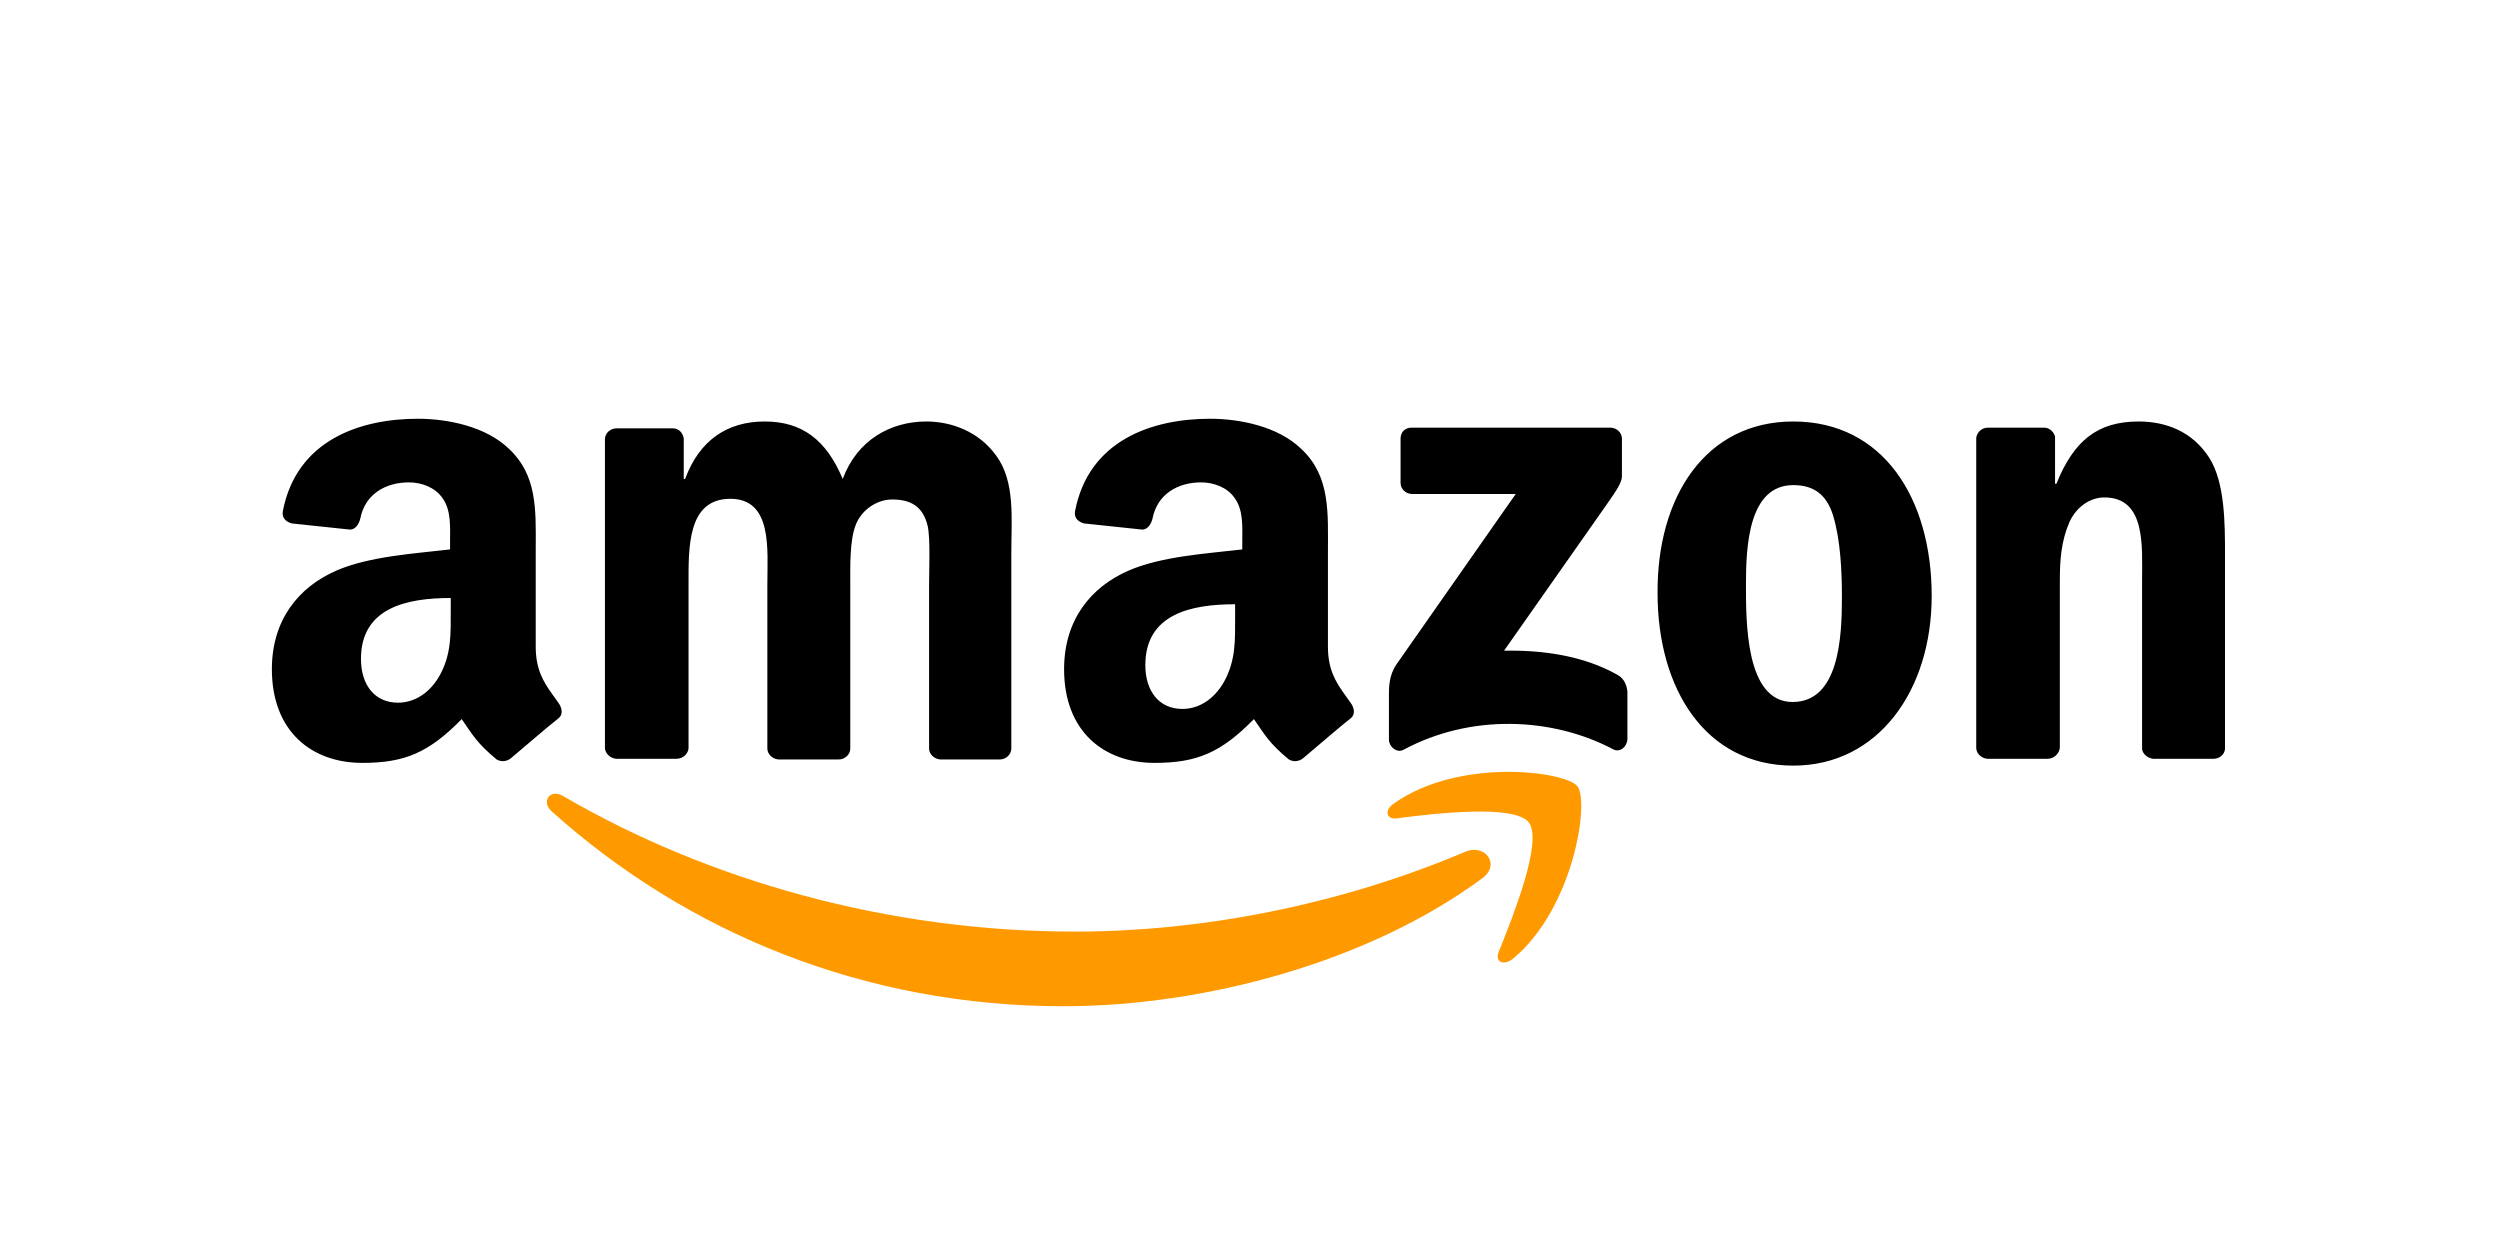
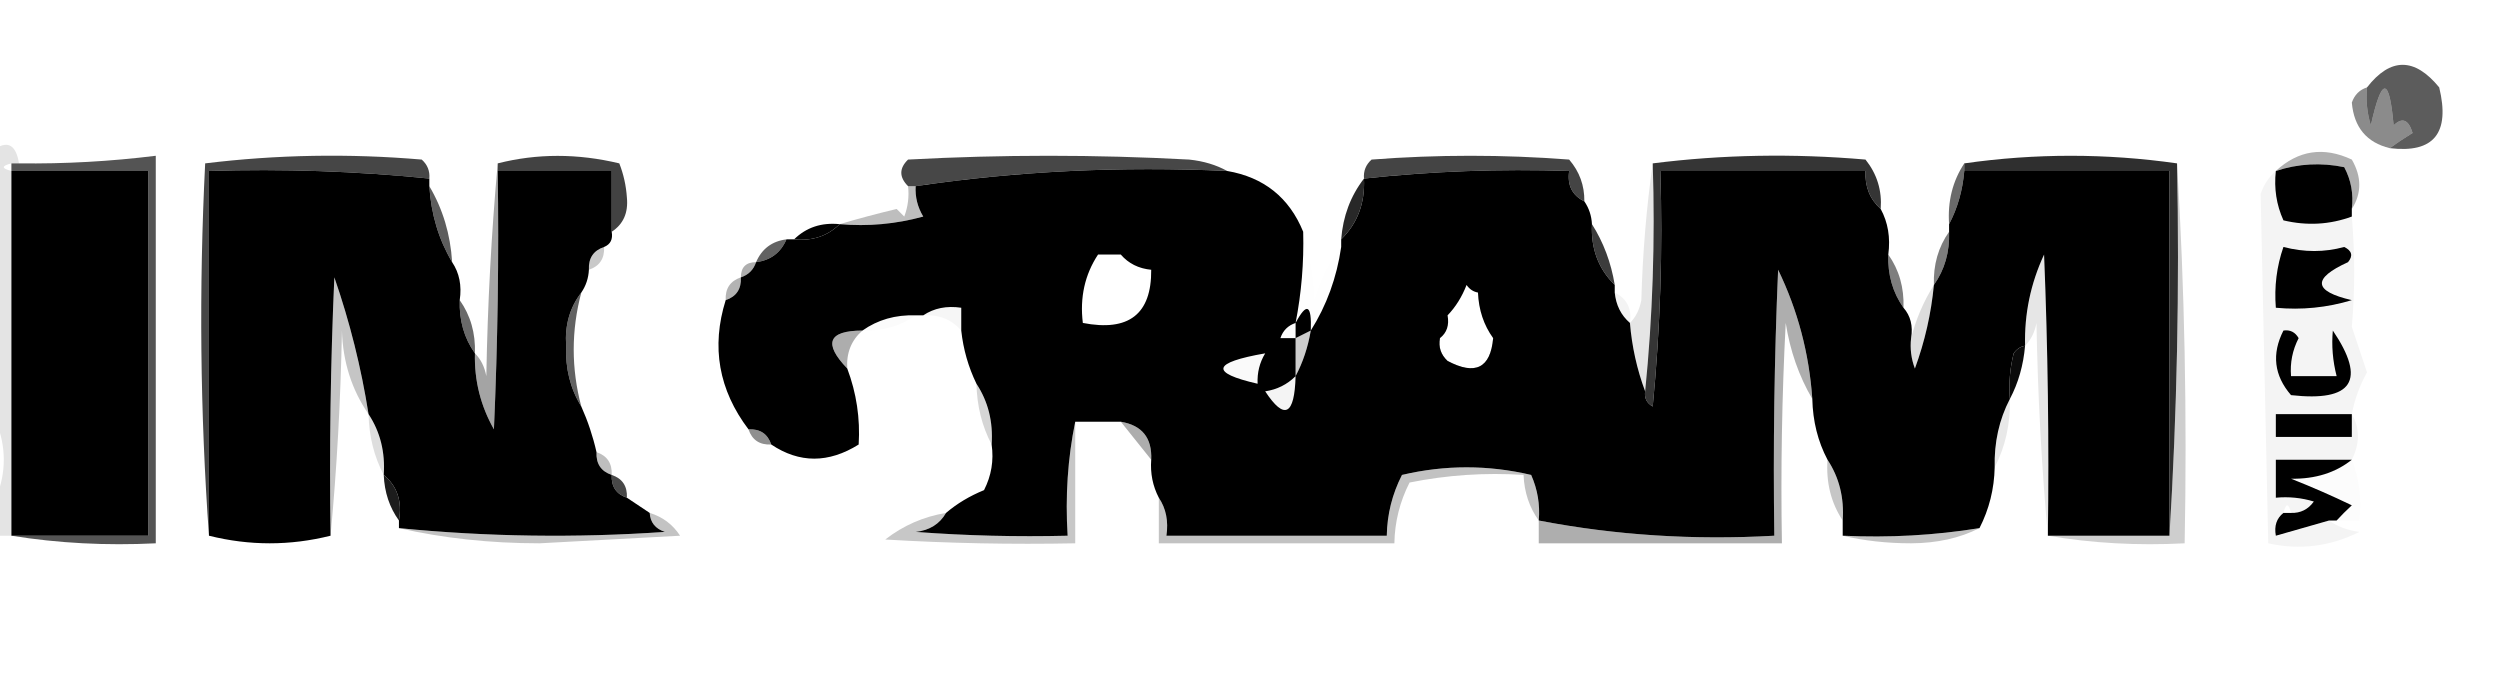
- <svg xmlns="http://www.w3.org/2000/svg" width="800px" height="400px" viewBox="0 0 800 400" version="1.1">
-   <g id="logo-amazon" stroke="none" stroke-width="1" fill="none" fill-rule="evenodd">
-     <g id="amazon-2" transform="translate(87, 134)" fill-rule="nonzero">
-       <path d="M387.363,147.018 C351.217,173.755 298.641,188 253.294,188 C189.764,188 132.807,164.551 89.432,125.541 C86.146,122.473 88.993,118.309 93.156,120.72 C139.817,147.895 197.432,164.112 257.018,164.112 C297.107,164.112 341.359,155.784 382.105,138.471 C388.239,136.061 393.278,142.635 387.363,147.018 Z" id="Path" fill="#FF9900" />
-       <path d="M402.227,129.184 C397.633,123.271 371.605,126.337 360.012,127.87 C356.513,128.308 355.857,125.242 359.137,123.052 C379.917,108.38 413.819,112.759 417.756,117.577 C421.693,122.395 416.663,156.558 397.196,172.764 C394.134,175.173 391.29,173.859 392.603,170.574 C396.977,159.624 406.82,135.316 402.227,129.184 Z" id="Path" fill="#FF9900" />
-       <path d="M361.184,20.58 L361.184,6.349 C361.184,4.16 362.719,2.846 364.693,2.846 L428.289,2.846 C430.263,2.846 432.018,4.379 432.018,6.349 L432.018,18.391 C432.018,20.361 430.263,22.988 427.193,27.367 L394.298,74.219 C406.579,74 419.518,75.751 430.482,81.882 C432.895,83.195 433.553,85.385 433.772,87.355 L433.772,102.462 C433.772,104.651 431.579,107.059 429.167,105.746 C409.649,95.456 383.553,94.361 362.061,105.964 C359.868,107.059 357.456,104.87 357.456,102.68 L357.456,88.231 C357.456,86.041 357.456,82.101 359.868,78.598 L398.026,24.083 L364.912,24.083 C362.939,24.083 361.184,22.55 361.184,20.58 L361.184,20.58 Z M129.386,108.811 L110.088,108.811 C108.333,108.592 106.798,107.278 106.579,105.527 L106.579,6.568 C106.579,4.598 108.333,3.065 110.307,3.065 L128.289,3.065 C130.263,3.065 131.579,4.598 131.798,6.349 L131.798,19.266 L132.237,19.266 C136.842,6.787 145.833,0.876 157.675,0.876 C169.737,0.876 177.412,6.787 182.675,19.266 C187.281,6.787 198.026,0.876 209.43,0.876 C217.544,0.876 226.316,4.16 231.798,11.822 C237.939,20.142 236.623,32.183 236.623,42.911 L236.623,105.527 C236.623,107.497 234.868,109.03 232.895,109.03 L213.816,109.03 C211.842,108.811 210.307,107.278 210.307,105.527 L210.307,52.982 C210.307,48.822 210.746,38.314 209.868,34.373 C208.333,27.805 204.167,25.834 198.465,25.834 C193.86,25.834 188.816,28.899 186.842,33.935 C184.868,38.97 185.088,47.29 185.088,52.982 L185.088,105.527 C185.088,107.497 183.333,109.03 181.36,109.03 L162.061,109.03 C160.088,108.811 158.553,107.278 158.553,105.527 L158.553,52.982 C158.553,42.036 160.307,25.615 146.711,25.615 C132.895,25.615 133.333,41.379 133.333,52.982 L133.333,105.527 C133.114,107.278 131.579,108.811 129.386,108.811 L129.386,108.811 Z M486.842,0.876 C515.57,0.876 531.14,25.396 531.14,56.704 C531.14,86.917 514.035,111 486.842,111 C458.772,111 443.421,86.479 443.421,55.828 C443.202,24.959 458.772,0.876 486.842,0.876 Z M486.842,21.237 C472.588,21.237 471.71,40.722 471.71,52.763 C471.71,64.805 471.491,90.639 486.623,90.639 C501.535,90.639 502.412,69.84 502.412,57.142 C502.412,48.822 501.974,38.751 499.561,30.87 C497.368,23.864 492.982,21.237 486.842,21.237 Z M568.202,108.811 L548.904,108.811 C546.93,108.592 545.395,107.059 545.395,105.308 L545.395,6.13 C545.614,4.379 547.149,2.846 549.123,2.846 L567.105,2.846 C568.86,2.846 570.175,4.16 570.614,5.692 L570.614,20.799 L571.053,20.799 C576.535,7.225 583.991,0.876 597.368,0.876 C605.921,0.876 614.474,3.941 619.956,12.479 C625,20.361 625,33.716 625,43.349 L625,105.746 C624.781,107.497 623.246,108.811 621.272,108.811 L601.974,108.811 C600.219,108.592 598.684,107.278 598.465,105.746 L598.465,51.888 C598.465,40.941 599.781,25.178 586.404,25.178 C581.798,25.178 577.412,28.243 575.219,33.059 C572.588,39.189 572.149,45.101 572.149,51.888 L572.149,105.308 C571.93,107.278 570.175,108.811 568.202,108.811 L568.202,108.811 Z M300.219,0 C309.649,0 321.93,2.408 329.386,9.633 C338.816,18.391 337.939,30.213 337.939,42.911 L337.939,72.905 C337.939,80.219 340.414,84.19 343.229,88.134 L343.614,88.672 C344.131,89.39 344.656,90.112 345.175,90.858 C346.491,92.609 346.711,94.799 345.175,95.893 C343.241,97.418 340.692,99.556 338.121,101.739 L336.935,102.747 C334.371,104.929 331.877,107.067 330.044,108.592 C328.728,109.686 326.974,109.905 325.439,109.03 C319.079,103.775 317.763,101.148 314.254,96.112 C303.728,106.84 296.053,110.124 282.456,110.124 C266.228,110.124 253.509,100.053 253.509,80.13 C253.509,64.367 262.061,53.858 274.123,48.604 C284.649,44.006 299.342,43.13 310.526,41.817 L310.526,39.408 C310.526,34.811 310.965,29.337 308.114,25.396 C305.702,21.893 301.316,20.361 297.368,20.361 C289.912,20.361 283.333,24.083 281.798,31.964 C281.36,33.716 280.263,35.467 278.509,35.467 L259.868,33.497 C258.333,33.059 256.579,31.964 257.018,29.556 C261.404,6.787 281.798,0 300.219,0 Z M308.237,59.361 C294.202,59.361 279.509,62.426 279.509,78.846 C279.509,87.166 283.895,92.858 291.351,92.858 C296.833,92.858 301.658,89.574 304.728,84.101 C308.456,77.314 308.237,70.964 308.237,63.521 L308.237,63.521 Z M46.711,0 C56.14,0 68.421,2.408 75.877,9.633 C84.823,17.941 84.493,29.009 84.435,40.965 L84.431,41.936 C84.43,42.261 84.43,42.586 84.43,42.911 L84.43,72.905 C84.43,80.219 86.905,84.19 89.72,88.134 L90.106,88.672 C90.622,89.39 91.147,90.112 91.667,90.858 C92.982,92.609 93.202,94.799 91.667,95.893 C87.5,99.178 80.482,105.308 76.535,108.592 C75.219,109.686 73.465,109.905 71.93,109.03 C65.57,103.775 64.254,101.148 60.746,96.112 C50.219,106.84 42.544,110.124 28.947,110.124 C12.719,110.124 0,100.053 0,80.13 C0,64.367 8.553,53.858 20.614,48.604 C31.14,44.006 45.833,43.13 57.018,41.817 L57.018,39.408 C57.018,34.811 57.456,29.337 54.605,25.396 C52.193,21.893 47.807,20.361 43.86,20.361 C36.404,20.361 29.825,24.083 28.289,31.964 C27.851,33.716 26.754,35.467 25,35.467 L6.36,33.497 C4.825,33.059 3.07,31.964 3.509,29.556 C7.895,6.787 28.289,0 46.711,0 Z M57.237,57.361 C43.202,57.361 28.509,60.426 28.509,76.846 C28.509,85.166 32.895,90.858 40.351,90.858 C45.833,90.858 50.658,87.574 53.728,82.101 C57.456,75.314 57.237,68.964 57.237,61.521 L57.237,61.521 Z" id="Shape" fill="#000000" />
-     </g>
+ <svg xmlns="http://www.w3.org/2000/svg" version="1.1" width="329px" height="90px" style="shape-rendering:geometricPrecision; text-rendering:geometricPrecision; image-rendering:optimizeQuality; fill-rule:evenodd; clip-rule:evenodd">
+   <g>
+     <path style="opacity:0.639" fill="#000000" d="M 314.5,19.5 C 315.398,18.842 316.398,18.176 317.5,17.5C 316.965,15.729 316.131,15.396 315,16.5C 314.44,10.039 313.44,10.039 312,16.5C 311.506,14.866 311.34,13.199 311.5,11.5C 314.588,7.542 317.755,7.542 321,11.5C 322.458,17.523 320.291,20.19 314.5,19.5 Z" />
+   </g>
+   <g>
+     <path style="opacity:0.455" fill="#000000" d="M 311.5,11.5 C 311.34,13.199 311.506,14.866 312,16.5C 313.44,10.039 314.44,10.039 315,16.5C 316.131,15.396 316.965,15.729 317.5,17.5C 316.398,18.176 315.398,18.842 314.5,19.5C 311.45,18.758 309.783,16.758 309.5,13.5C 309.855,12.478 310.522,11.811 311.5,11.5 Z" />
+   </g>
+   <g>
+     <path style="opacity:0.725" fill="#000000" d="M 56.5,23.5 C 46.916,22.527 37.25,22.194 27.5,22.5C 27.5,38.5 27.5,54.5 27.5,70.5C 26.338,54.339 26.172,38.005 27,21.5C 36.422,20.349 45.922,20.182 55.5,21C 56.252,21.671 56.586,22.504 56.5,23.5 Z" />
+   </g>
+   <g>
+     <path style="opacity:0.74" fill="#000000" d="M 80.5,30.5 C 80.5,27.833 80.5,25.167 80.5,22.5C 75.5,22.5 70.5,22.5 65.5,22.5C 65.5,22.167 65.5,21.833 65.5,21.5C 70.68,20.185 76.014,20.185 81.5,21.5C 82.063,22.939 82.397,24.439 82.5,26C 82.693,28.008 82.026,29.508 80.5,30.5 Z" />
+   </g>
+   <g>
+     <path style="opacity:0.719" fill="#000000" d="M 161.5,22.5 C 147.459,21.851 133.792,22.518 120.5,24.5C 120.167,24.5 119.833,24.5 119.5,24.5C 118.316,23.312 118.316,22.145 119.5,21C 131.833,20.333 144.167,20.333 156.5,21C 158.382,21.198 160.048,21.698 161.5,22.5 Z" />
+   </g>
+   <g>
+     <path style="opacity:0.731" fill="#000000" d="M 208.5,26.5 C 206.896,25.713 206.229,24.38 206.5,22.5C 197.416,22.196 188.416,22.529 179.5,23.5C 179.414,22.504 179.748,21.671 180.5,21C 189.167,20.333 197.833,20.333 206.5,21C 207.861,22.584 208.528,24.418 208.5,26.5 Z" />
+   </g>
+   <g>
+     <path style="opacity:0.106" fill="#000000" d="M 2.5,21.5 C 2.167,21.5 1.833,21.5 1.5,21.5C 0.167,21.833 0.167,22.167 1.5,22.5C 1.5,38.5 1.5,54.5 1.5,70.5C 0.833,70.5 0.167,70.5 -0.5,70.5C -0.5,68.833 -0.5,67.167 -0.5,65.5C 0.833,62.167 0.833,58.833 -0.5,55.5C -0.5,43.5 -0.5,31.5 -0.5,19.5C 1.123,18.509 2.123,19.176 2.5,21.5 Z" />
+   </g>
+   <g>
+     <path style="opacity:1" fill="#000000" d="M 1.5,22.5 C 7.5,22.5 13.5,22.5 19.5,22.5C 19.5,38.5 19.5,54.5 19.5,70.5C 13.5,70.5 7.5,70.5 1.5,70.5C 1.5,54.5 1.5,38.5 1.5,22.5 Z" />
+   </g>
+   <g>
+     <path style="opacity:1" fill="#000000" d="M 56.5,23.5 C 56.5,23.833 56.5,24.167 56.5,24.5C 56.723,28.162 57.723,31.495 59.5,34.5C 60.451,35.919 60.785,37.585 60.5,39.5C 60.41,42.152 61.076,44.486 62.5,46.5C 62.408,50.059 63.242,53.392 65,56.5C 65.5,45.172 65.666,33.838 65.5,22.5C 70.5,22.5 75.5,22.5 80.5,22.5C 80.5,25.167 80.5,27.833 80.5,30.5C 80.672,31.492 80.338,32.158 79.5,32.5C 78.094,32.973 77.427,33.973 77.5,35.5C 77.443,36.609 77.11,37.609 76.5,38.5C 74.983,40.462 74.316,42.795 74.5,45.5C 74.382,48.486 75.048,51.152 76.5,53.5C 77.363,55.421 78.029,57.421 78.5,59.5C 78.427,61.027 79.094,62.027 80.5,62.5C 80.427,64.027 81.094,65.027 82.5,65.5C 83.5,66.167 84.5,66.833 85.5,67.5C 85.577,68.75 86.244,69.583 87.5,70C 75.757,70.811 64.091,70.644 52.5,69.5C 52.5,69.167 52.5,68.833 52.5,68.5C 52.947,65.99 52.28,63.99 50.5,62.5C 50.706,59.505 50.039,56.838 48.5,54.5C 47.533,48.367 46.033,42.367 44,36.5C 43.5,47.828 43.334,59.162 43.5,70.5C 38.167,71.833 32.833,71.833 27.5,70.5C 27.5,54.5 27.5,38.5 27.5,22.5C 37.25,22.194 46.916,22.527 56.5,23.5 Z" />
+   </g>
+   <g>
+     <path style="opacity:0.358" fill="#000000" d="M 65.5,21.5 C 65.5,21.833 65.5,22.167 65.5,22.5C 65.666,33.838 65.5,45.172 65,56.5C 63.242,53.392 62.408,50.059 62.5,46.5C 63.268,47.263 63.768,48.263 64,49.5C 64.17,39.991 64.67,30.658 65.5,21.5 Z" />
+   </g>
+   <g>
+     <path style="opacity:1" fill="#000000" d="M 161.5,22.5 C 166.328,23.331 169.662,25.998 171.5,30.5C 171.605,34.548 171.272,38.548 170.5,42.5C 169.5,42.833 168.833,43.5 168.5,44.5C 168.167,45.5 167.5,46.167 166.5,46.5C 159.516,47.718 159.183,49.051 165.5,50.5C 166.167,50.5 166.5,50.833 166.5,51.5C 169.03,55.343 170.363,54.677 170.5,49.5C 171.458,47.698 172.125,45.698 172.5,43.5C 174.584,40.199 175.918,36.532 176.5,32.5C 176.5,32.167 176.5,31.833 176.5,31.5C 178.655,29.383 179.655,26.716 179.5,23.5C 188.416,22.529 197.416,22.196 206.5,22.5C 206.229,24.38 206.896,25.713 208.5,26.5C 209.11,27.391 209.443,28.391 209.5,29.5C 209.345,32.716 210.345,35.383 212.5,37.5C 212.5,37.833 212.5,38.167 212.5,38.5C 212.66,40.153 213.326,41.486 214.5,42.5C 214.756,45.598 215.422,48.598 216.5,51.5C 216.369,52.376 216.702,53.043 217.5,53.5C 218.499,43.188 218.832,32.855 218.5,22.5C 227.5,22.5 236.5,22.5 245.5,22.5C 245.402,24.553 246.069,26.22 247.5,27.5C 248.461,29.265 248.795,31.265 248.5,33.5C 248.41,36.152 249.076,38.486 250.5,40.5C 251.434,41.568 251.768,42.901 251.5,44.5C 251.343,45.873 251.51,47.207 252,48.5C 253.31,44.93 254.143,41.263 254.5,37.5C 255.924,35.486 256.59,33.152 256.5,30.5C 256.5,30.167 256.5,29.833 256.5,29.5C 257.612,27.401 258.279,25.067 258.5,22.5C 267.5,22.5 276.5,22.5 285.5,22.5C 285.5,38.5 285.5,54.5 285.5,70.5C 280.167,70.5 274.833,70.5 269.5,70.5C 269.667,58.162 269.5,45.829 269,33.5C 267.228,37.313 266.395,41.313 266.5,45.5C 265.883,45.611 265.383,45.944 265,46.5C 264.505,48.473 264.338,50.473 264.5,52.5C 263.087,55.219 262.42,58.219 262.5,61.5C 262.44,64.341 261.774,67.007 260.5,69.5C 254.591,70.455 248.591,70.789 242.5,70.5C 242.5,69.833 242.5,69.167 242.5,68.5C 242.706,65.505 242.04,62.838 240.5,60.5C 239.232,58.095 238.565,55.428 238.5,52.5C 238.086,46.508 236.586,40.841 234,35.5C 233.5,47.162 233.333,58.829 233.5,70.5C 222.909,71.105 212.575,70.438 202.5,68.5C 202.682,66.409 202.348,64.409 201.5,62.5C 195.833,61.167 190.167,61.167 184.5,62.5C 183.215,65.02 182.548,67.687 182.5,70.5C 172.833,70.5 163.167,70.5 153.5,70.5C 153.784,68.585 153.451,66.919 152.5,65.5C 151.699,63.958 151.366,62.291 151.5,60.5C 151.631,57.633 150.297,55.967 147.5,55.5C 145.5,55.5 143.5,55.5 141.5,55.5C 140.513,60.305 140.179,65.305 140.5,70.5C 133.825,70.666 127.158,70.5 120.5,70C 122.32,69.8 123.653,68.966 124.5,67.5C 125.937,66.275 127.604,65.275 129.5,64.5C 130.466,62.604 130.799,60.604 130.5,58.5C 130.706,55.505 130.04,52.838 128.5,50.5C 127.434,48.299 126.767,45.965 126.5,43.5C 126.5,42.5 126.5,41.5 126.5,40.5C 124.585,40.215 122.919,40.549 121.5,41.5C 121.167,41.5 120.833,41.5 120.5,41.5C 117.848,41.41 115.515,42.076 113.5,43.5C 108.985,43.517 108.318,45.183 111.5,48.5C 112.714,51.733 113.214,55.066 113,58.5C 109.033,60.978 105.199,60.978 101.5,58.5C 101.027,57.094 100.027,56.427 98.5,56.5C 94.577,51.316 93.577,45.649 95.5,39.5C 96.906,39.027 97.573,38.027 97.5,36.5C 98.5,36.167 99.167,35.5 99.5,34.5C 101.404,34.262 102.738,33.262 103.5,31.5C 103.833,31.5 104.167,31.5 104.5,31.5C 106.898,31.741 108.898,31.074 110.5,29.5C 114.226,29.823 117.893,29.489 121.5,28.5C 120.754,27.264 120.421,25.93 120.5,24.5C 133.792,22.518 147.459,21.851 161.5,22.5 Z M 144.5,33.5 C 145.5,33.5 146.5,33.5 147.5,33.5C 148.514,34.674 149.847,35.34 151.5,35.5C 151.55,41.342 148.55,43.675 142.5,42.5C 142.091,39.145 142.758,36.145 144.5,33.5 Z M 194.5,38.5 C 194.595,40.786 195.262,42.786 196.5,44.5C 196.157,48.438 194.157,49.438 190.5,47.5C 189.614,46.675 189.281,45.675 189.5,44.5C 190.404,43.791 190.737,42.791 190.5,41.5C 191.558,40.4 192.392,39.066 193,37.5C 193.383,38.056 193.883,38.389 194.5,38.5 Z M 172.5,43.5 C 171.833,43.833 171.167,44.167 170.5,44.5C 170.5,43.833 170.5,43.167 170.5,42.5C 171.967,39.742 172.633,40.075 172.5,43.5 Z M 168.5,44.5 C 169.167,44.5 169.833,44.5 170.5,44.5C 170.5,46.167 170.5,47.833 170.5,49.5C 169.395,50.6 168.062,51.267 166.5,51.5C 166.5,50.833 166.167,50.5 165.5,50.5C 165.433,49.041 165.766,47.708 166.5,46.5C 167.5,46.167 168.167,45.5 168.5,44.5 Z" />
+   </g>
+   <g>
+     <path style="opacity:0.104" fill="#000000" d="M 217.5,21.5 C 217.827,31.681 217.494,41.681 216.5,51.5C 215.422,48.598 214.756,45.598 214.5,42.5C 215.268,41.737 215.768,40.737 216,39.5C 216.172,33.319 216.672,27.319 217.5,21.5 Z" />
+   </g>
+   <g>
+     <path style="opacity:0.792" fill="#000000" d="M 247.5,27.5 C 246.069,26.22 245.402,24.553 245.5,22.5C 236.5,22.5 227.5,22.5 218.5,22.5C 218.832,32.855 218.499,43.188 217.5,53.5C 216.702,53.043 216.369,52.376 216.5,51.5C 217.494,41.681 217.827,31.681 217.5,21.5C 226.657,20.342 235.991,20.176 245.5,21C 247.016,22.897 247.683,25.064 247.5,27.5 Z" />
+   </g>
+   <g>
+     <path style="opacity:0.816" fill="#000000" d="M 286.5,21.5 C 286.83,38.008 286.496,54.342 285.5,70.5C 285.5,54.5 285.5,38.5 285.5,22.5C 276.5,22.5 267.5,22.5 258.5,22.5C 258.5,22.167 258.5,21.833 258.5,21.5C 267.833,20.167 277.167,20.167 286.5,21.5 Z" />
+   </g>
+   <g>
+     <path style="opacity:0.195" fill="#000000" d="M 286.5,21.5 C 287.497,37.992 287.83,54.658 287.5,71.5C 281.31,71.823 275.31,71.49 269.5,70.5C 274.833,70.5 280.167,70.5 285.5,70.5C 286.496,54.342 286.83,38.008 286.5,21.5 Z" />
+   </g>
+   <g>
+     <path style="opacity:0.584" fill="#000000" d="M 258.5,21.5 C 258.5,21.833 258.5,22.167 258.5,22.5C 258.279,25.067 257.612,27.401 256.5,29.5C 256.294,26.505 256.96,23.838 258.5,21.5 Z" />
+   </g>
+   <g>
+     <path style="opacity:0.314" fill="#000000" d="M 309.5,27.5 C 309.739,25.533 309.406,23.7 308.5,22C 305.445,21.366 302.445,21.532 299.5,22.5C 302.455,19.765 305.788,19.265 309.5,21C 310.811,23.273 310.811,25.44 309.5,27.5 Z" />
+   </g>
+   <g>
+     <path style="opacity:1" fill="#000000" d="M 309.5,27.5 C 309.5,27.833 309.5,28.167 309.5,28.5C 306.592,29.569 303.592,29.736 300.5,29C 299.577,26.959 299.244,24.793 299.5,22.5C 302.445,21.532 305.445,21.366 308.5,22C 309.406,23.7 309.739,25.533 309.5,27.5 Z" />
+   </g>
+   <g>
+     <path style="opacity:0.066" fill="#000000" d="M 301.5,23.5 C 303.977,23.051 305.977,23.718 307.5,25.5C 306.307,27.384 304.641,27.884 302.5,27C 301.663,25.989 301.33,24.822 301.5,23.5 Z" />
+   </g>
+   <g>
+     <path style="opacity:0.257" fill="#000000" d="M 119.5,24.5 C 119.833,24.5 120.167,24.5 120.5,24.5C 120.421,25.93 120.754,27.264 121.5,28.5C 117.893,29.489 114.226,29.823 110.5,29.5C 112.893,28.79 115.393,28.123 118,27.5C 118.333,27.833 118.667,28.167 119,28.5C 119.49,27.207 119.657,25.873 119.5,24.5 Z" />
+   </g>
+   <g>
+     <path style="opacity:0.843" fill="#000000" d="M 179.5,23.5 C 179.655,26.716 178.655,29.383 176.5,31.5C 176.733,28.458 177.733,25.792 179.5,23.5 Z" />
+   </g>
+   <g>
+     <path style="opacity:0.669" fill="#000000" d="M 1.5,70.5 C 7.5,70.5 13.5,70.5 19.5,70.5C 19.5,54.5 19.5,38.5 19.5,22.5C 13.5,22.5 7.5,22.5 1.5,22.5C 1.5,22.167 1.5,21.833 1.5,21.5C 1.833,21.5 2.167,21.5 2.5,21.5C 8.529,21.575 14.529,21.241 20.5,20.5C 20.5,37.5 20.5,54.5 20.5,71.5C 13.978,71.823 7.645,71.49 1.5,70.5 Z" />
+   </g>
+   <g>
+     <path style="opacity:0.635" fill="#000000" d="M 56.5,24.5 C 58.277,27.505 59.277,30.838 59.5,34.5C 57.723,31.495 56.723,28.162 56.5,24.5 Z" />
+   </g>
+   <g>
+     <path style="opacity:0.992" fill="#000000" d="M 110.5,29.5 C 108.898,31.074 106.898,31.741 104.5,31.5C 106.102,29.926 108.102,29.259 110.5,29.5 Z" />
+   </g>
+   <g>
+     <path style="opacity:0.616" fill="#000000" d="M 103.5,31.5 C 102.738,33.262 101.404,34.262 99.5,34.5C 100.262,32.738 101.596,31.738 103.5,31.5 Z" />
+   </g>
+   <g>
+     <path style="opacity:0.765" fill="#000000" d="M 209.5,29.5 C 211.02,31.89 212.02,34.557 212.5,37.5C 210.345,35.383 209.345,32.716 209.5,29.5 Z" />
+   </g>
+   <g>
+     <path style="opacity:0.037" fill="#000000" d="M 144.5,33.5 C 142.758,36.145 142.091,39.145 142.5,42.5C 148.55,43.675 151.55,41.342 151.5,35.5C 154.134,37.54 154.134,39.707 151.5,42C 148.312,43.316 144.978,43.816 141.5,43.5C 141.5,40.167 141.5,36.833 141.5,33.5C 142.5,33.5 143.5,33.5 144.5,33.5 Z" />
+   </g>
+   <g>
+     <path style="opacity:0.212" fill="#000000" d="M 79.5,32.5 C 79.573,34.027 78.906,35.027 77.5,35.5C 77.427,33.973 78.094,32.973 79.5,32.5 Z" />
+   </g>
+   <g>
+     <path style="opacity:0.098" fill="#000000" d="M 147.5,33.5 C 149.38,33.229 150.713,33.896 151.5,35.5C 149.847,35.34 148.514,34.674 147.5,33.5 Z" />
+   </g>
+   <g>
+     <path style="opacity:0.318" fill="#000000" d="M 99.5,34.5 C 99.167,35.5 98.5,36.167 97.5,36.5C 97.5,35.167 98.167,34.5 99.5,34.5 Z" />
+   </g>
+   <g>
+     <path style="opacity:0.016" fill="#000000" d="M 194.5,38.5 C 193.883,38.389 193.383,38.056 193,37.5C 192.392,39.066 191.558,40.4 190.5,41.5C 190.618,38.312 191.451,35.312 193,32.5C 194.128,34.345 194.628,36.345 194.5,38.5 Z" />
+   </g>
+   <g>
+     <path style="opacity:0.098" fill="#000000" d="M 269.5,70.5 C 268.67,61.342 268.17,52.009 268,42.5C 267.768,43.737 267.268,44.737 266.5,45.5C 266.395,41.313 267.228,37.313 269,33.5C 269.5,45.829 269.667,58.162 269.5,70.5 Z" />
+   </g>
+   <g>
+     <path style="opacity:0.317" fill="#000000" d="M 238.5,52.5 C 236.738,49.496 235.572,46.163 235,42.5C 234.5,52.161 234.334,61.828 234.5,71.5C 223.833,71.5 213.167,71.5 202.5,71.5C 202.5,70.5 202.5,69.5 202.5,68.5C 212.575,70.438 222.909,71.105 233.5,70.5C 233.333,58.829 233.5,47.162 234,35.5C 236.586,40.841 238.086,46.508 238.5,52.5 Z" />
+   </g>
+   <g>
+     <path style="opacity:0.51" fill="#000000" d="M 256.5,30.5 C 256.59,33.152 255.924,35.486 254.5,37.5C 254.41,34.848 255.076,32.514 256.5,30.5 Z" />
+   </g>
+   <g>
+     <path style="opacity:0.23" fill="#000000" d="M 48.5,54.5 C 46.282,51.281 45.115,47.614 45,43.5C 44.83,52.676 44.33,61.676 43.5,70.5C 43.334,59.162 43.5,47.828 44,36.5C 46.033,42.367 47.533,48.367 48.5,54.5 Z" />
+   </g>
+   <g>
+     <path style="opacity:0.298" fill="#000000" d="M 97.5,36.5 C 97.573,38.027 96.906,39.027 95.5,39.5C 95.427,37.973 96.094,36.973 97.5,36.5 Z" />
+   </g>
+   <g>
+     <path style="opacity:0.004" fill="#000000" d="M 171.5,30.5 C 172.319,33.305 172.819,36.305 173,39.5C 173.728,36.813 174.895,34.48 176.5,32.5C 175.918,36.532 174.584,40.199 172.5,43.5C 172.633,40.075 171.967,39.742 170.5,42.5C 171.272,38.548 171.605,34.548 171.5,30.5 Z" />
+   </g>
+   <g>
+     <path style="opacity:0.506" fill="#000000" d="M 248.5,33.5 C 249.924,35.514 250.59,37.848 250.5,40.5C 249.076,38.486 248.41,36.152 248.5,33.5 Z" />
+   </g>
+   <g>
+     <path style="opacity:0.039" fill="#000000" d="M 121.5,41.5 C 122.919,40.549 124.585,40.215 126.5,40.5C 126.5,41.5 126.5,42.5 126.5,43.5C 125.221,42.032 123.554,41.365 121.5,41.5 Z" />
+   </g>
+   <g>
+     <path style="opacity:0.047" fill="#000000" d="M 212.5,38.5 C 214.104,39.287 214.771,40.62 214.5,42.5C 213.326,41.486 212.66,40.153 212.5,38.5 Z" />
+   </g>
+   <g>
+     <path style="opacity:0.046" fill="#000000" d="M 299.5,22.5 C 299.244,24.793 299.577,26.959 300.5,29C 303.592,29.736 306.592,29.569 309.5,28.5C 309.917,33.417 309.917,38.25 309.5,43C 310.167,45 310.833,47 311.5,49C 310.536,50.725 309.869,52.559 309.5,54.5C 310.573,56.347 310.573,58.347 309.5,60.5C 306.167,60.5 302.833,60.5 299.5,60.5C 299.5,62.167 299.5,63.833 299.5,65.5C 301.199,65.34 302.866,65.507 304.5,66C 303.756,67.039 302.756,67.539 301.5,67.5C 301.167,66.167 300.833,66.167 300.5,67.5C 299.596,68.209 299.263,69.209 299.5,70.5C 301.833,69.833 304.167,69.167 306.5,68.5C 307.609,69.29 308.942,69.79 310.5,70C 306.637,71.923 302.637,72.423 298.5,71.5C 298.17,56.18 297.837,40.847 297.5,25.5C 297.942,24.261 298.609,23.261 299.5,22.5 Z" />
+   </g>
+   <g>
+     <path style="opacity:1" fill="#000000" d="M 300.5,32.5 C 303.237,33.213 305.904,33.213 308.5,32.5C 309.521,33.002 309.688,33.668 309,34.5C 304.255,36.657 304.422,38.324 309.5,39.5C 306.232,40.487 302.898,40.82 299.5,40.5C 299.279,37.721 299.612,35.054 300.5,32.5 Z" />
+   </g>
+   <g>
+     <path style="opacity:0.396" fill="#000000" d="M 301.5,34.5 C 303.176,35.183 303.843,36.517 303.5,38.5C 302.5,38.5 301.5,38.5 300.5,38.5C 300.433,37.041 300.766,35.708 301.5,34.5 Z" />
+   </g>
+   <g>
+     <path style="opacity:0.016" fill="#000000" d="M 120.5,41.5 C 118.485,42.924 116.152,43.59 113.5,43.5C 115.515,42.076 117.848,41.41 120.5,41.5 Z" />
+   </g>
+   <g>
+     <path style="opacity:0.008" fill="#000000" d="M 170.5,42.5 C 170.5,43.167 170.5,43.833 170.5,44.5C 169.833,44.5 169.167,44.5 168.5,44.5C 168.833,43.5 169.5,42.833 170.5,42.5 Z" />
+   </g>
+   <g>
+     <path style="opacity:0.137" fill="#000000" d="M 254.5,37.5 C 254.143,41.263 253.31,44.93 252,48.5C 251.51,47.207 251.343,45.873 251.5,44.5C 252.131,42.025 253.131,39.691 254.5,37.5 Z" />
+   </g>
+   <g>
+     <path style="opacity:0.196" fill="#000000" d="M 172.5,43.5 C 172.125,45.698 171.458,47.698 170.5,49.5C 170.5,47.833 170.5,46.167 170.5,44.5C 171.167,44.167 171.833,43.833 172.5,43.5 Z" />
+   </g>
+   <g>
+     <path style="opacity:0.584" fill="#000000" d="M 60.5,39.5 C 61.924,41.514 62.59,43.848 62.5,46.5C 61.076,44.486 60.41,42.152 60.5,39.5 Z" />
+   </g>
+   <g>
+     <path style="opacity:0.322" fill="#000000" d="M 113.5,43.5 C 112.032,44.779 111.365,46.446 111.5,48.5C 108.318,45.183 108.985,43.517 113.5,43.5 Z" />
+   </g>
+   <g>
+     <path style="opacity:0.022" fill="#000000" d="M 166.5,46.5 C 165.766,47.708 165.433,49.041 165.5,50.5C 159.183,49.051 159.516,47.718 166.5,46.5 Z" />
+   </g>
+   <g>
+     <path style="opacity:0.957" fill="#000000" d="M 266.5,45.5 C 266.279,48.067 265.612,50.401 264.5,52.5C 264.338,50.473 264.505,48.473 265,46.5C 265.383,45.944 265.883,45.611 266.5,45.5 Z" />
+   </g>
+   <g>
+     <path style="opacity:0.616" fill="#000000" d="M 76.5,38.5 C 75.167,43.5 75.167,48.5 76.5,53.5C 75.048,51.152 74.382,48.486 74.5,45.5C 74.316,42.795 74.983,40.462 76.5,38.5 Z" />
+   </g>
+   <g>
+     <path style="opacity:0.351" fill="#000000" d="M 189.5,44.5 C 189.281,45.675 189.614,46.675 190.5,47.5C 194.157,49.438 196.157,48.438 196.5,44.5C 197.931,45.78 198.598,47.447 198.5,49.5C 194.774,49.823 191.107,49.489 187.5,48.5C 187.994,46.974 188.661,45.641 189.5,44.5 Z" />
+   </g>
+   <g>
+     <path style="opacity:1" fill="#000000" d="M 300.5,43.5 C 301.376,43.369 302.043,43.703 302.5,44.5C 301.691,46.071 301.357,47.738 301.5,49.5C 303.5,49.5 305.5,49.5 307.5,49.5C 306.986,47.488 306.82,45.488 307,43.5C 311.45,50.075 309.617,52.908 301.5,52C 299.265,49.415 298.931,46.581 300.5,43.5 Z" />
+   </g>
+   <g>
+     <path style="opacity:0.043" fill="#000000" d="M 170.5,49.5 C 170.363,54.677 169.03,55.343 166.5,51.5C 168.062,51.267 169.395,50.6 170.5,49.5 Z" />
+   </g>
+   <g>
+     <path style="opacity:0.322" fill="#000000" d="M 147.5,55.5 C 150.297,55.967 151.631,57.633 151.5,60.5C 150.197,58.858 148.864,57.191 147.5,55.5 Z" />
+   </g>
+   <g>
+     <path style="opacity:0.09" fill="#000000" d="M 264.5,52.5 C 264.58,55.781 263.913,58.781 262.5,61.5C 262.42,58.219 263.087,55.219 264.5,52.5 Z" />
+   </g>
+   <g>
+     <path style="opacity:1" fill="#000000" d="M 309.5,54.5 C 309.5,55.5 309.5,56.5 309.5,57.5C 306.167,57.5 302.833,57.5 299.5,57.5C 299.5,56.5 299.5,55.5 299.5,54.5C 302.833,54.5 306.167,54.5 309.5,54.5 Z" />
+   </g>
+   <g>
+     <path style="opacity:0.165" fill="#000000" d="M 128.5,50.5 C 130.04,52.838 130.706,55.505 130.5,58.5C 129.232,56.095 128.565,53.428 128.5,50.5 Z" />
+   </g>
+   <g>
+     <path style="opacity:0.439" fill="#000000" d="M 98.5,56.5 C 100.027,56.427 101.027,57.094 101.5,58.5C 99.973,58.573 98.973,57.906 98.5,56.5 Z" />
+   </g>
+   <g>
+     <path style="opacity:0.129" fill="#000000" d="M 48.5,54.5 C 50.039,56.838 50.706,59.505 50.5,62.5C 49.232,60.095 48.565,57.428 48.5,54.5 Z" />
+   </g>
+   <g>
+     <path style="opacity:0.255" fill="#000000" d="M 78.5,59.5 C 79.906,59.973 80.573,60.973 80.5,62.5C 79.094,62.027 78.427,61.027 78.5,59.5 Z" />
+   </g>
+   <g>
+     <path style="opacity:0.718" fill="#000000" d="M 80.5,62.5 C 81.906,62.973 82.573,63.973 82.5,65.5C 81.094,65.027 80.427,64.027 80.5,62.5 Z" />
+   </g>
+   <g>
+     <path style="opacity:0.014" fill="#000000" d="M 309.5,60.5 C 310.473,62.948 310.806,65.615 310.5,68.5C 309.5,68.5 308.5,68.5 307.5,68.5C 308.091,67.849 308.757,67.182 309.5,66.5C 306.885,65.238 304.218,64.072 301.5,63C 304.675,63.053 307.342,62.22 309.5,60.5 Z" />
+   </g>
+   <g>
+     <path style="opacity:0.89" fill="#000000" d="M 50.5,62.5 C 52.28,63.99 52.947,65.99 52.5,68.5C 51.262,66.786 50.595,64.786 50.5,62.5 Z" />
+   </g>
+   <g>
+     <path style="opacity:1" fill="#000000" d="M 309.5,60.5 C 307.342,62.22 304.675,63.053 301.5,63C 304.218,64.072 306.885,65.238 309.5,66.5C 308.757,67.182 308.091,67.849 307.5,68.5C 307.167,68.5 306.833,68.5 306.5,68.5C 304.167,69.167 301.833,69.833 299.5,70.5C 299.263,69.209 299.596,68.209 300.5,67.5C 300.833,67.5 301.167,67.5 301.5,67.5C 302.756,67.539 303.756,67.039 304.5,66C 302.866,65.507 301.199,65.34 299.5,65.5C 299.5,63.833 299.5,62.167 299.5,60.5C 302.833,60.5 306.167,60.5 309.5,60.5 Z" />
+   </g>
+   <g>
+     <path style="opacity:0.224" fill="#000000" d="M 240.5,60.5 C 242.04,62.838 242.706,65.505 242.5,68.5C 240.96,66.162 240.294,63.495 240.5,60.5 Z" />
+   </g>
+   <g>
+     <path style="opacity:0.238" fill="#000000" d="M 85.5,67.5 C 87.2,68.016 88.533,69.016 89.5,70.5C 83.333,70.833 77.167,71.167 71,71.5C 64.462,71.496 58.295,70.83 52.5,69.5C 64.091,70.644 75.757,70.811 87.5,70C 86.244,69.583 85.577,68.75 85.5,67.5 Z" />
+   </g>
+   <g>
+     <path style="opacity:0.221" fill="#000000" d="M 141.5,55.5 C 141.5,60.833 141.5,66.167 141.5,71.5C 133.16,71.666 124.827,71.5 116.5,71C 118.867,69.155 121.533,67.989 124.5,67.5C 123.653,68.966 122.32,69.8 120.5,70C 127.158,70.5 133.825,70.666 140.5,70.5C 140.179,65.305 140.513,60.305 141.5,55.5 Z" />
+   </g>
+   <g>
+     <path style="opacity:0.24" fill="#000000" d="M 202.5,68.5 C 201.262,66.786 200.595,64.786 200.5,62.5C 195.456,62.172 190.456,62.506 185.5,63.5C 184.215,66.02 183.548,68.687 183.5,71.5C 173.167,71.5 162.833,71.5 152.5,71.5C 152.5,69.5 152.5,67.5 152.5,65.5C 153.451,66.919 153.784,68.585 153.5,70.5C 163.167,70.5 172.833,70.5 182.5,70.5C 182.548,67.687 183.215,65.02 184.5,62.5C 190.167,61.167 195.833,61.167 201.5,62.5C 202.348,64.409 202.682,66.409 202.5,68.5 Z" />
+   </g>
+   <g>
+     <path style="opacity:0.242" fill="#000000" d="M 260.5,69.5 C 257.913,70.816 254.913,71.483 251.5,71.5C 248.314,71.498 245.314,71.165 242.5,70.5C 248.591,70.789 254.591,70.455 260.5,69.5 Z" />
  </g>
</svg>
